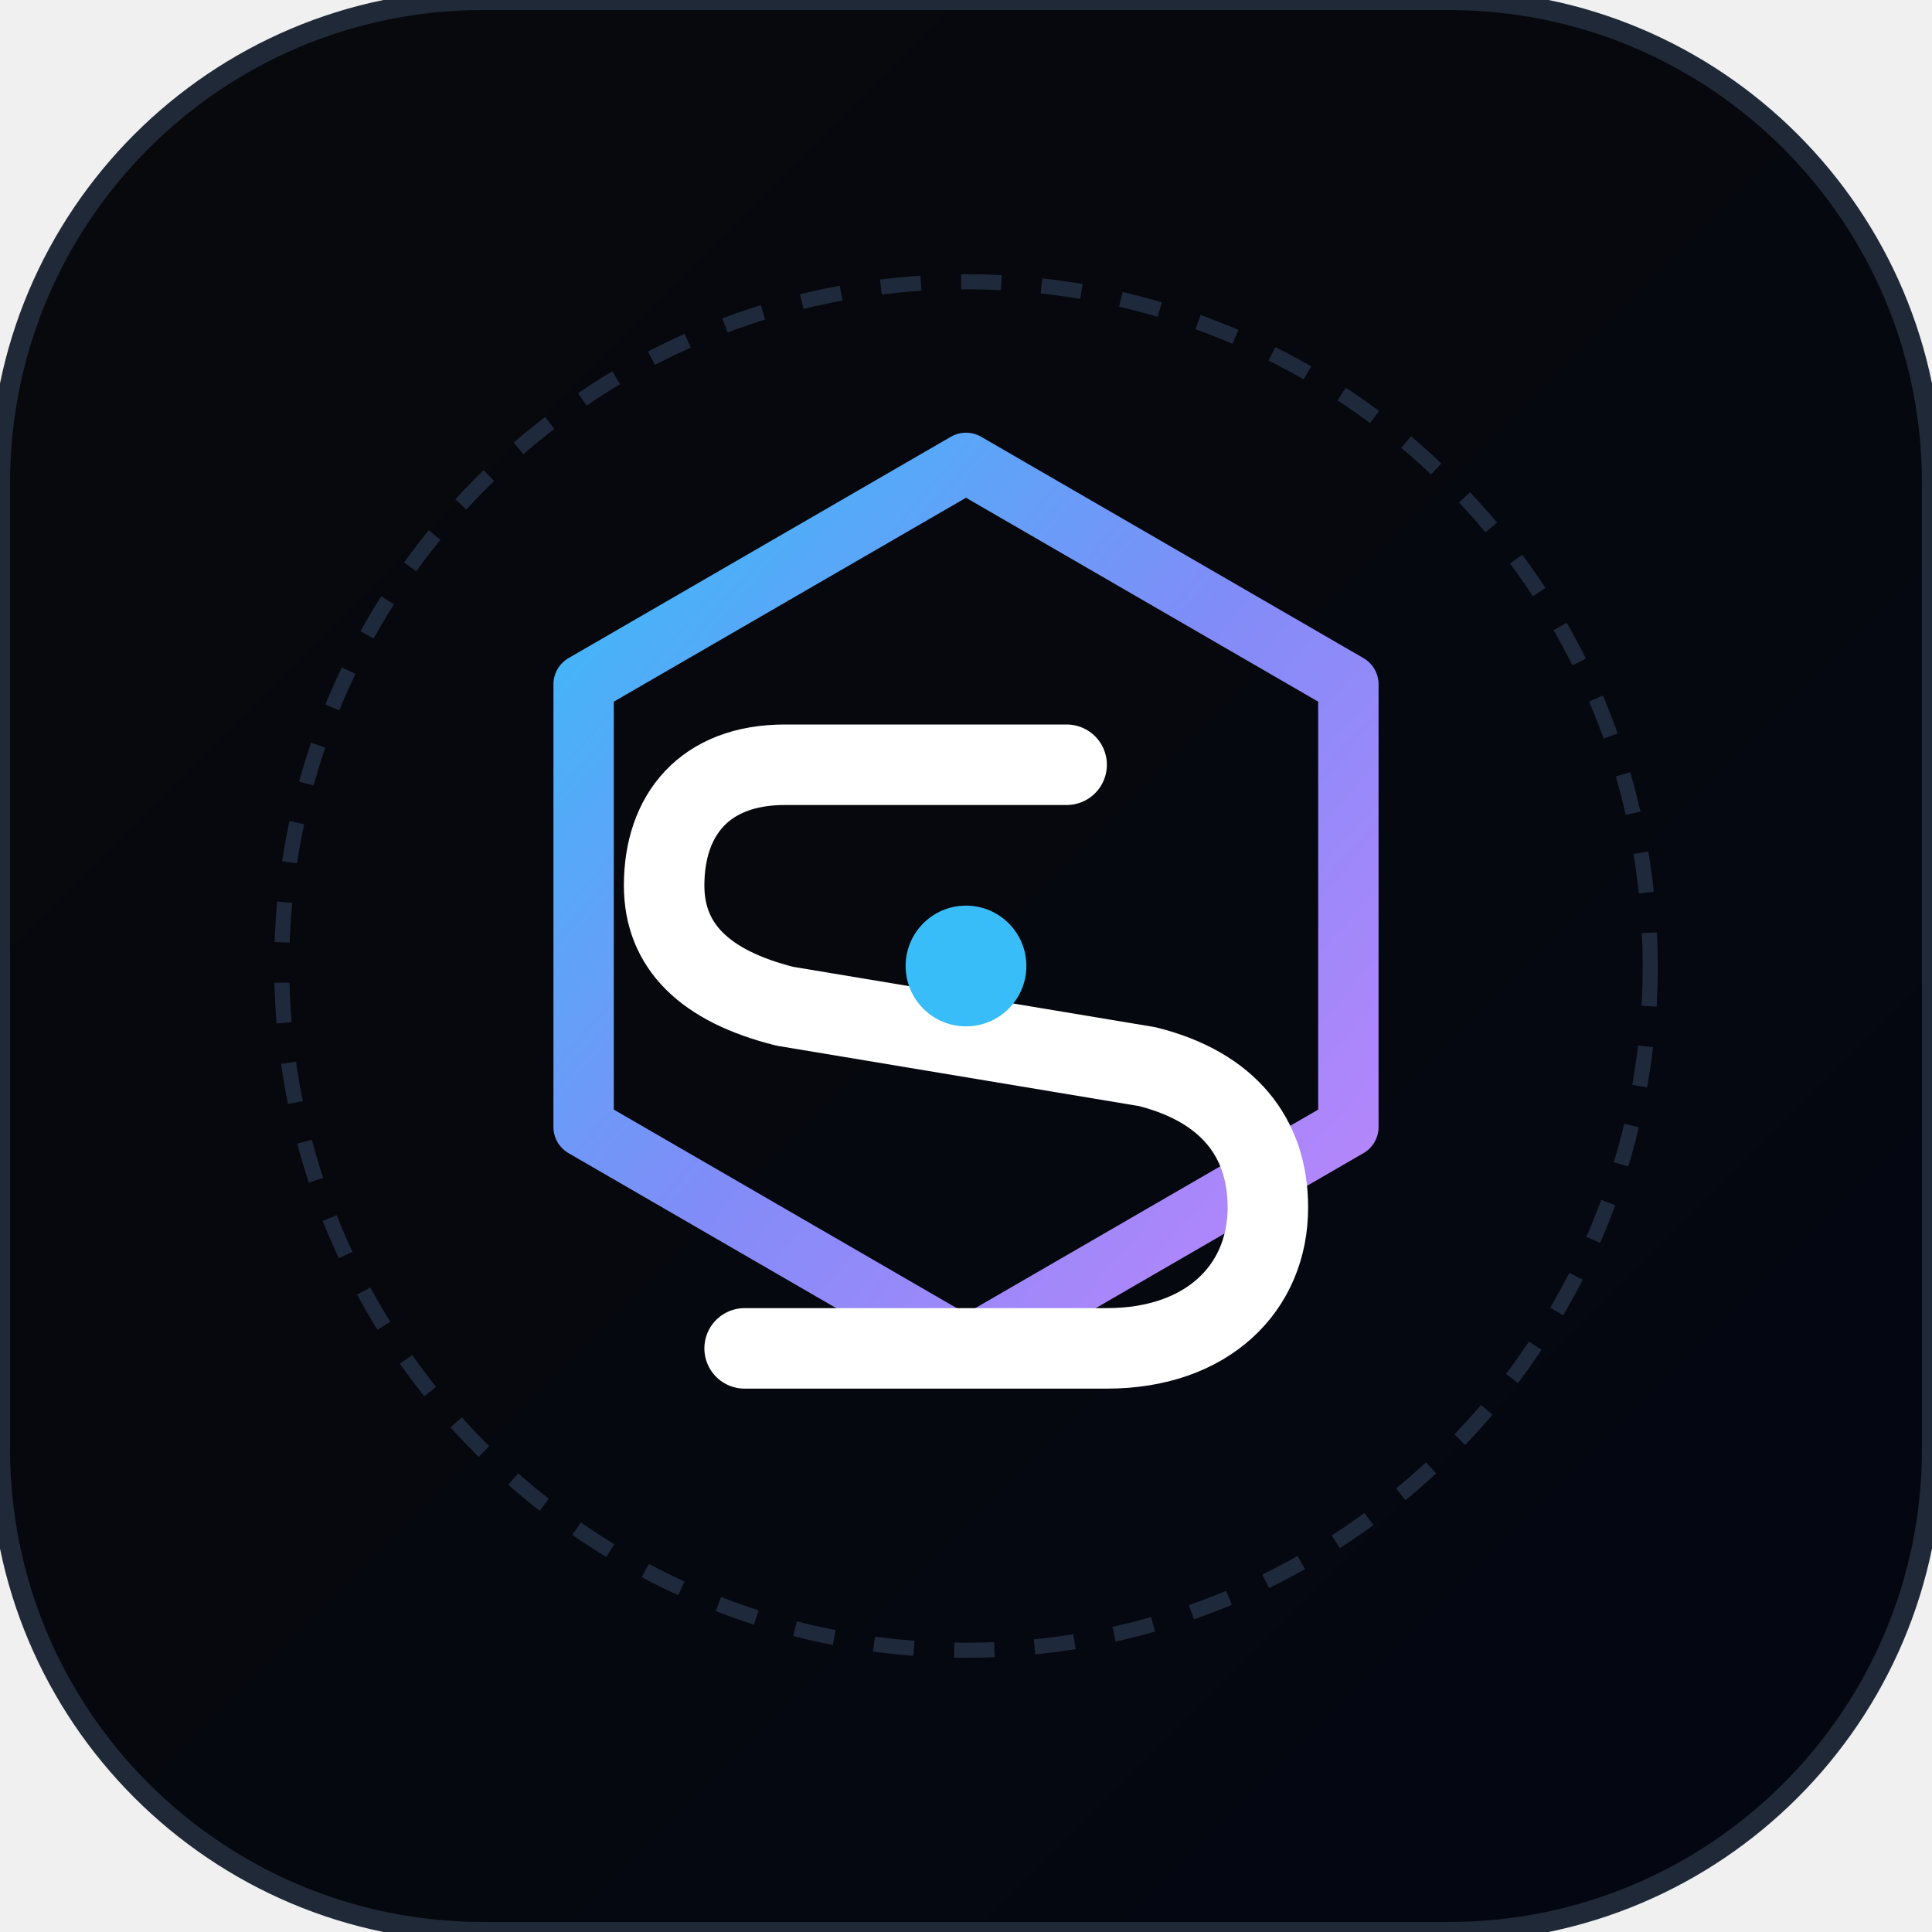
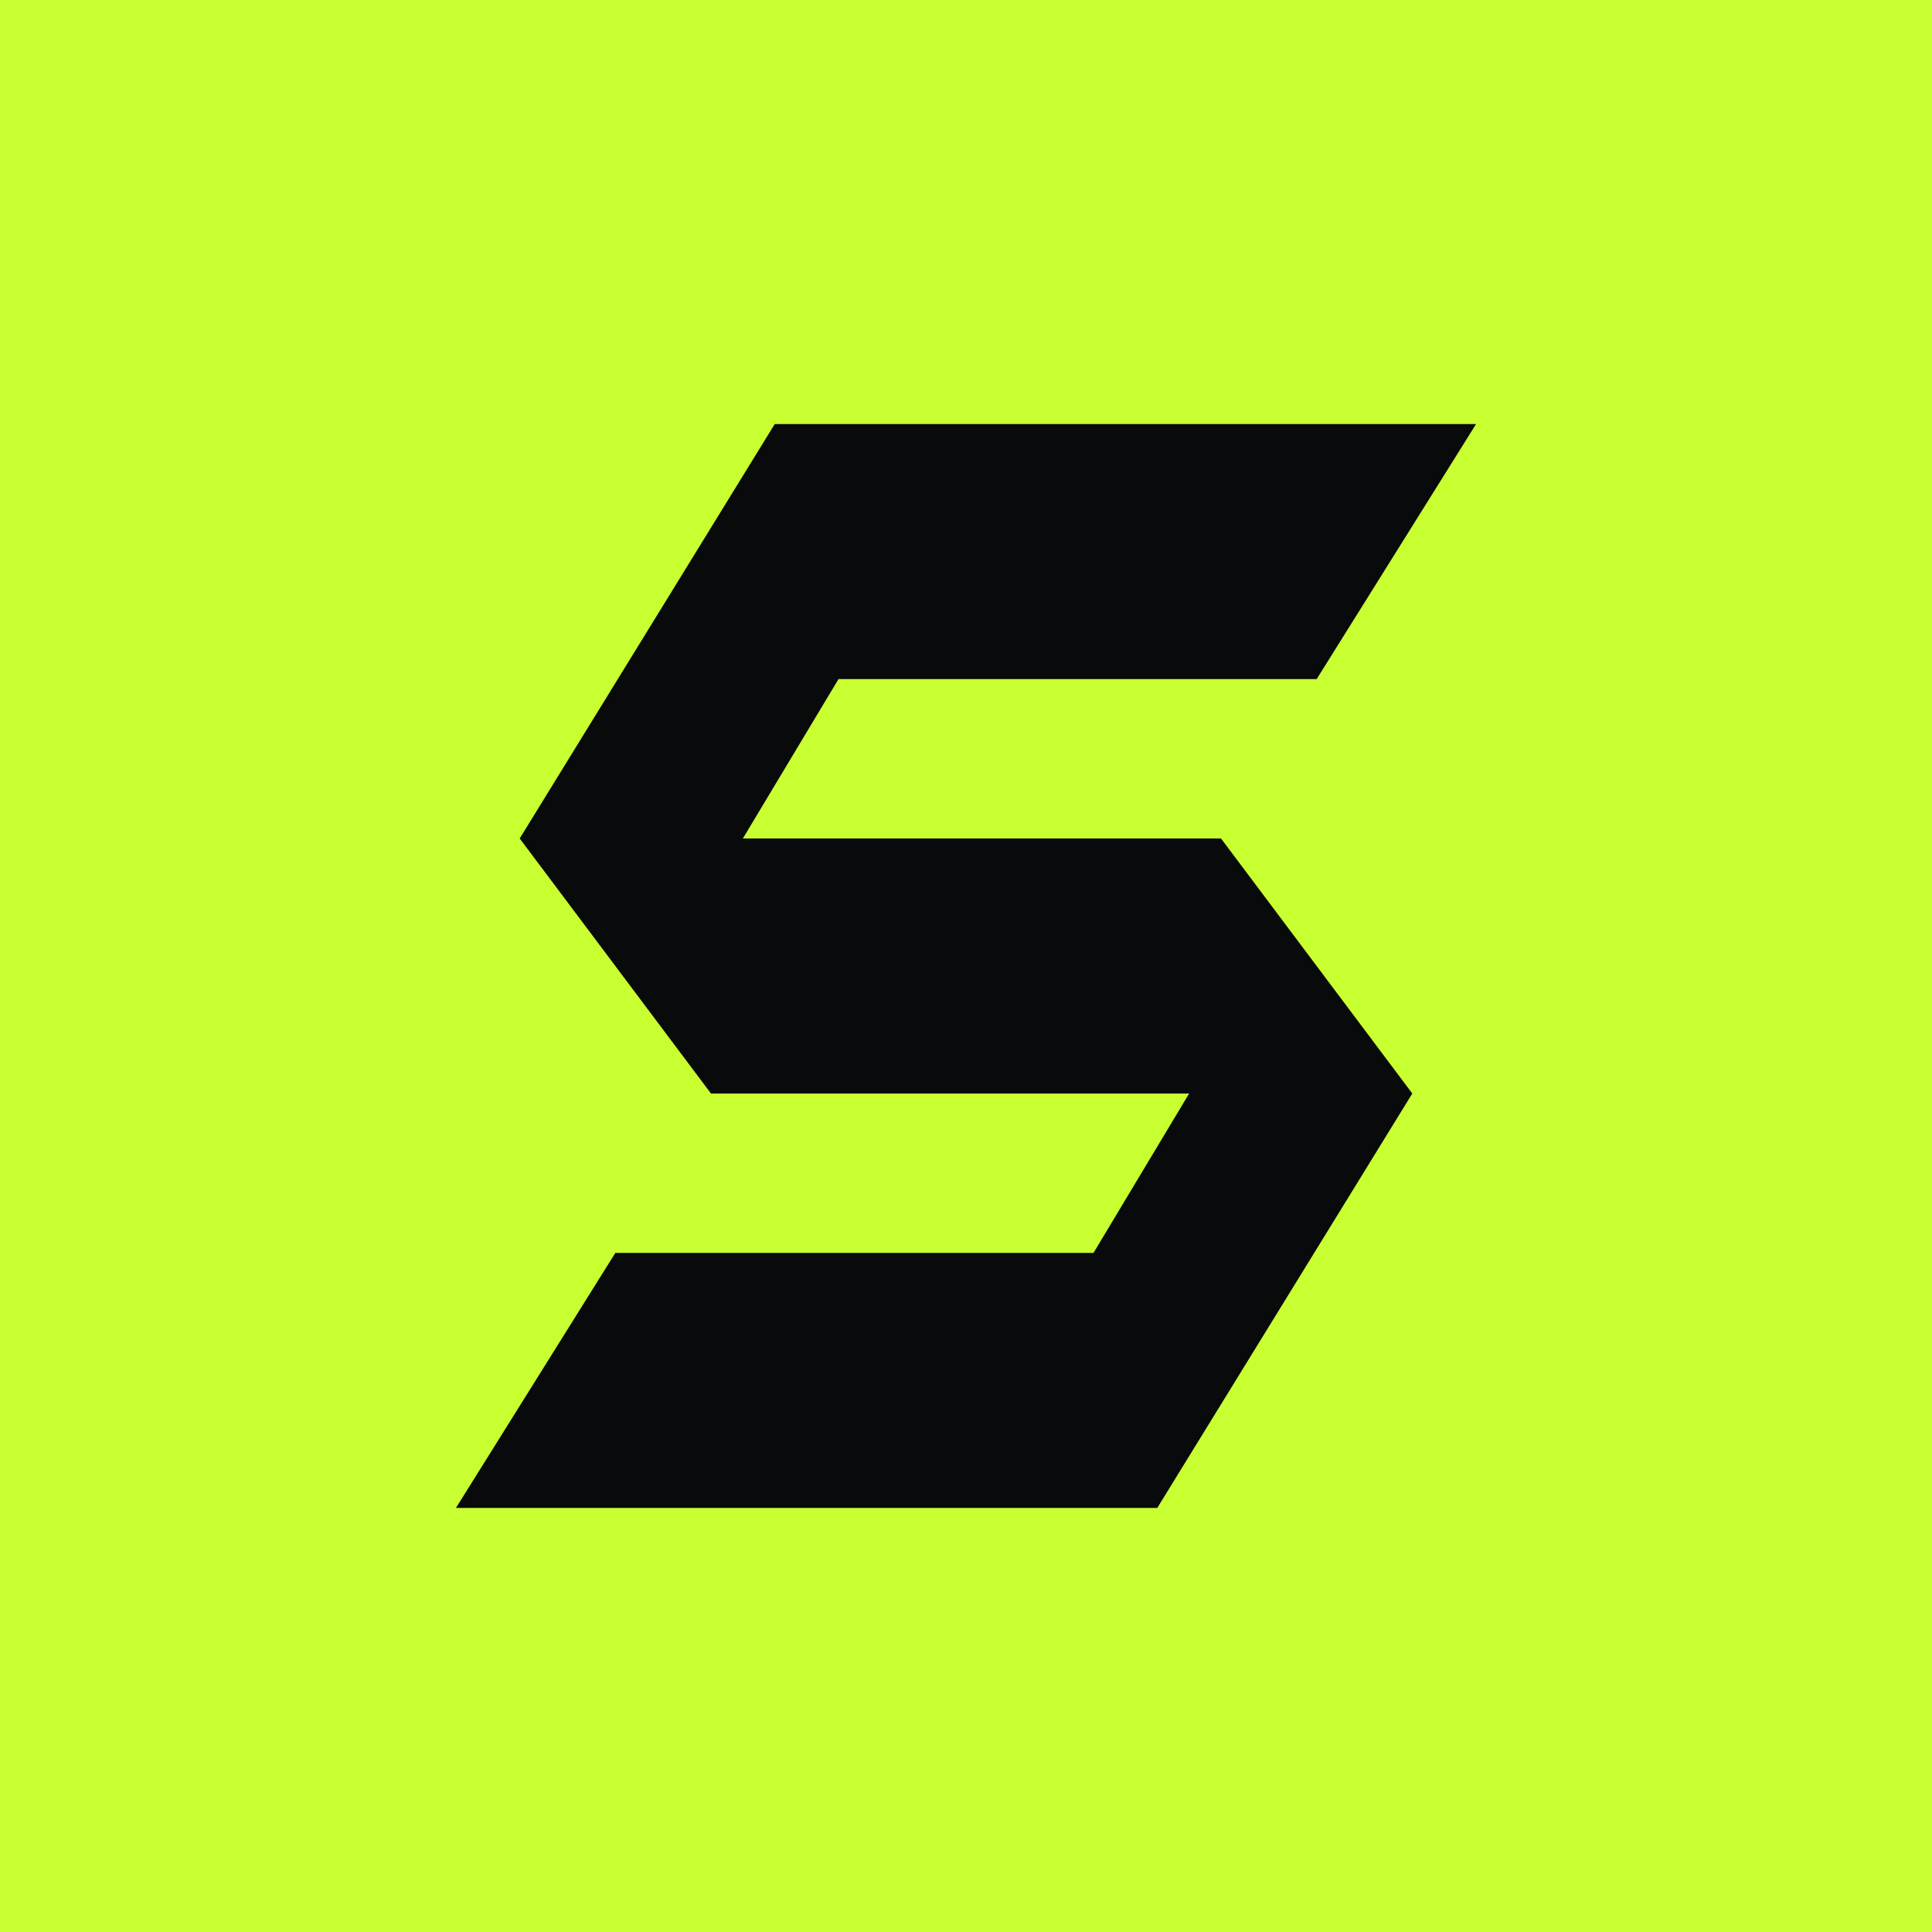
- <svg xmlns="http://www.w3.org/2000/svg" viewBox="0 0 192 192" width="192" height="192">
-   <defs>
-     <linearGradient id="bg192" x1="0%" y1="0%" x2="100%" y2="100%">
-       <stop offset="0%" stop-color="#09090b" />
-       <stop offset="100%" stop-color="#030712" />
-     </linearGradient>
-     <linearGradient id="primaryGlow192" x1="0%" y1="0%" x2="100%" y2="100%">
-       <stop offset="0%" stop-color="#38bdf8" />
-       <stop offset="50%" stop-color="#818cf8" />
-       <stop offset="100%" stop-color="#c084fc" />
-     </linearGradient>
-   </defs>
-   <rect width="192" height="192" rx="48" fill="url(#bg192)" stroke="#1f2937" stroke-width="2" />
-   <circle cx="96" cy="96" r="68" fill="none" stroke="#1e293b" stroke-width="1.5" stroke-dasharray="4 4" />
-   <path d="M96 46 L134 68 L134 112 L96 134 L58 112 L58 68 Z" fill="none" stroke="url(#primaryGlow192)" stroke-width="6" stroke-linejoin="round" />
-   <path d="M106 76 L78 76 C70 76 66 81 66 88 C66 94 70 98 78 100 L114 106 C122 108 126 113 126 120 C126 128 120 134 110 134 L74 134" fill="none" stroke="#ffffff" stroke-width="8" stroke-linecap="round" stroke-linejoin="round" />
-   <circle cx="96" cy="96" r="6" fill="#38bdf8" />
+ <svg xmlns="http://www.w3.org/2000/svg" viewBox="0 0 40 40" width="192" height="192">
+   <rect width="40" height="40" fill="#c8ff31" />
+   <path fill="#090a0c" transform="translate(7.46 6.8) scale(.66)" d="M13 3h22l-5 8H15l-3 5h15l6 8-8 13H3l5-8h15l3-5H11l-6-8z" />
</svg>
